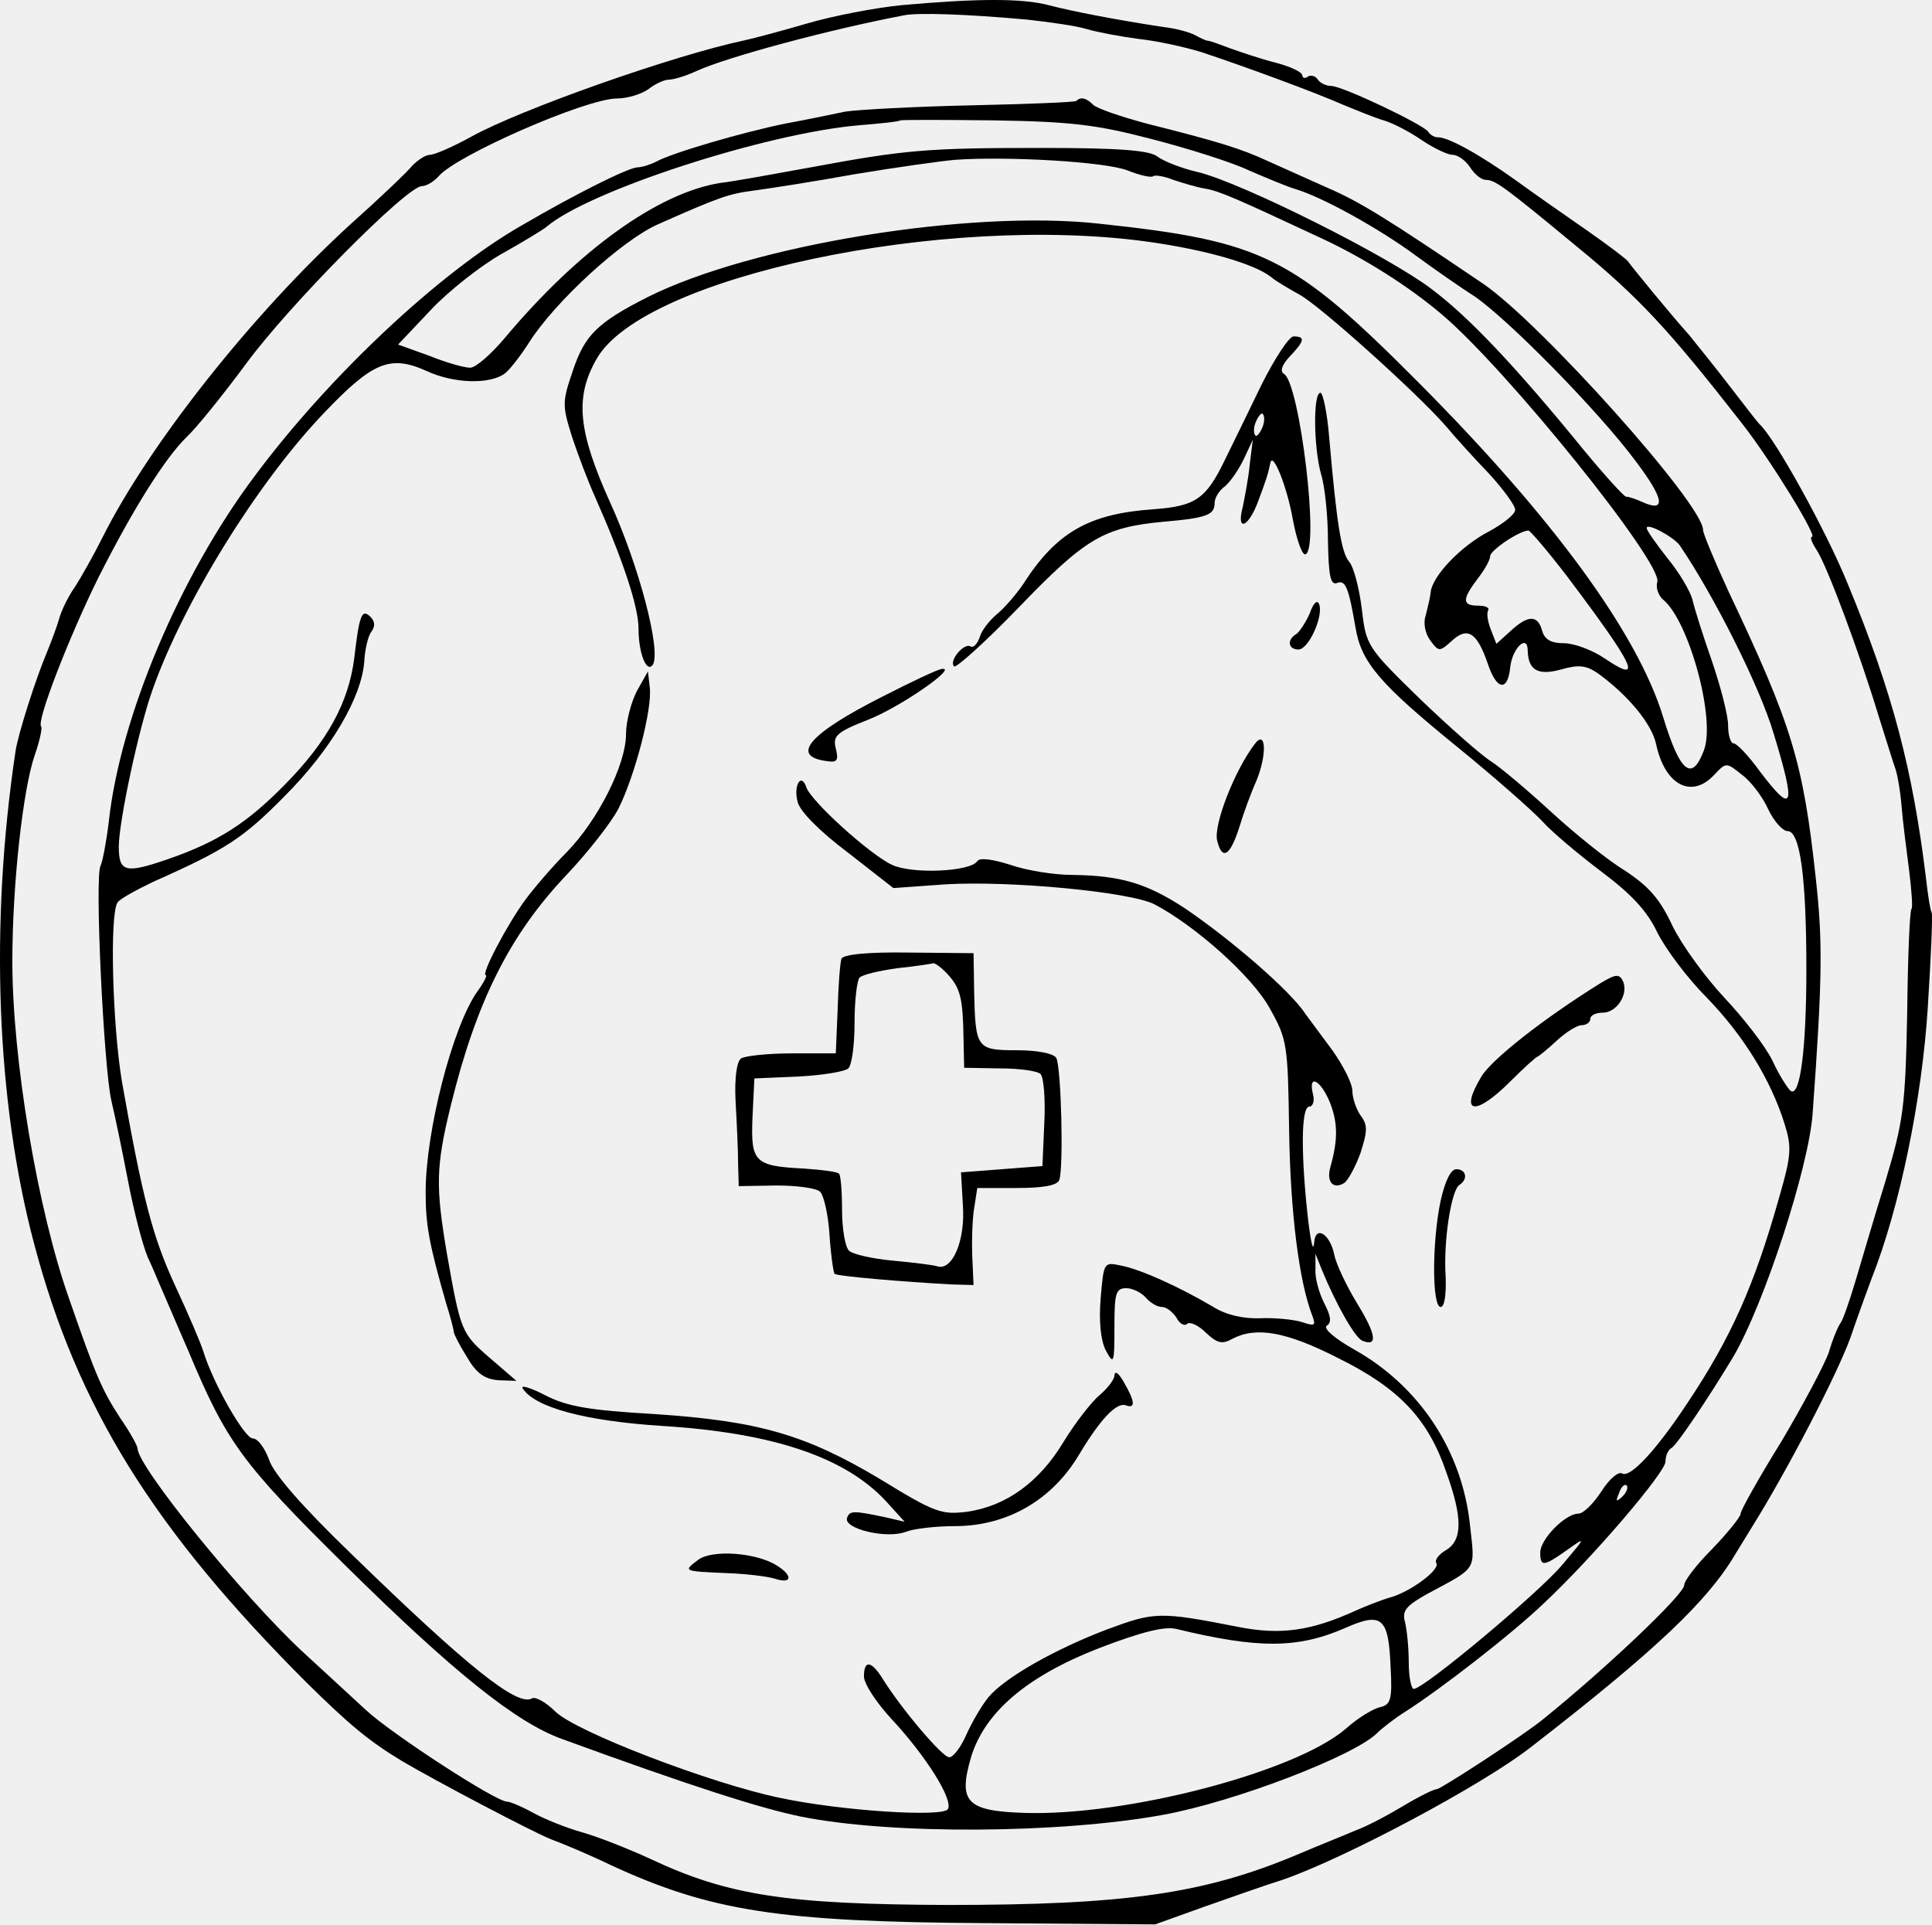
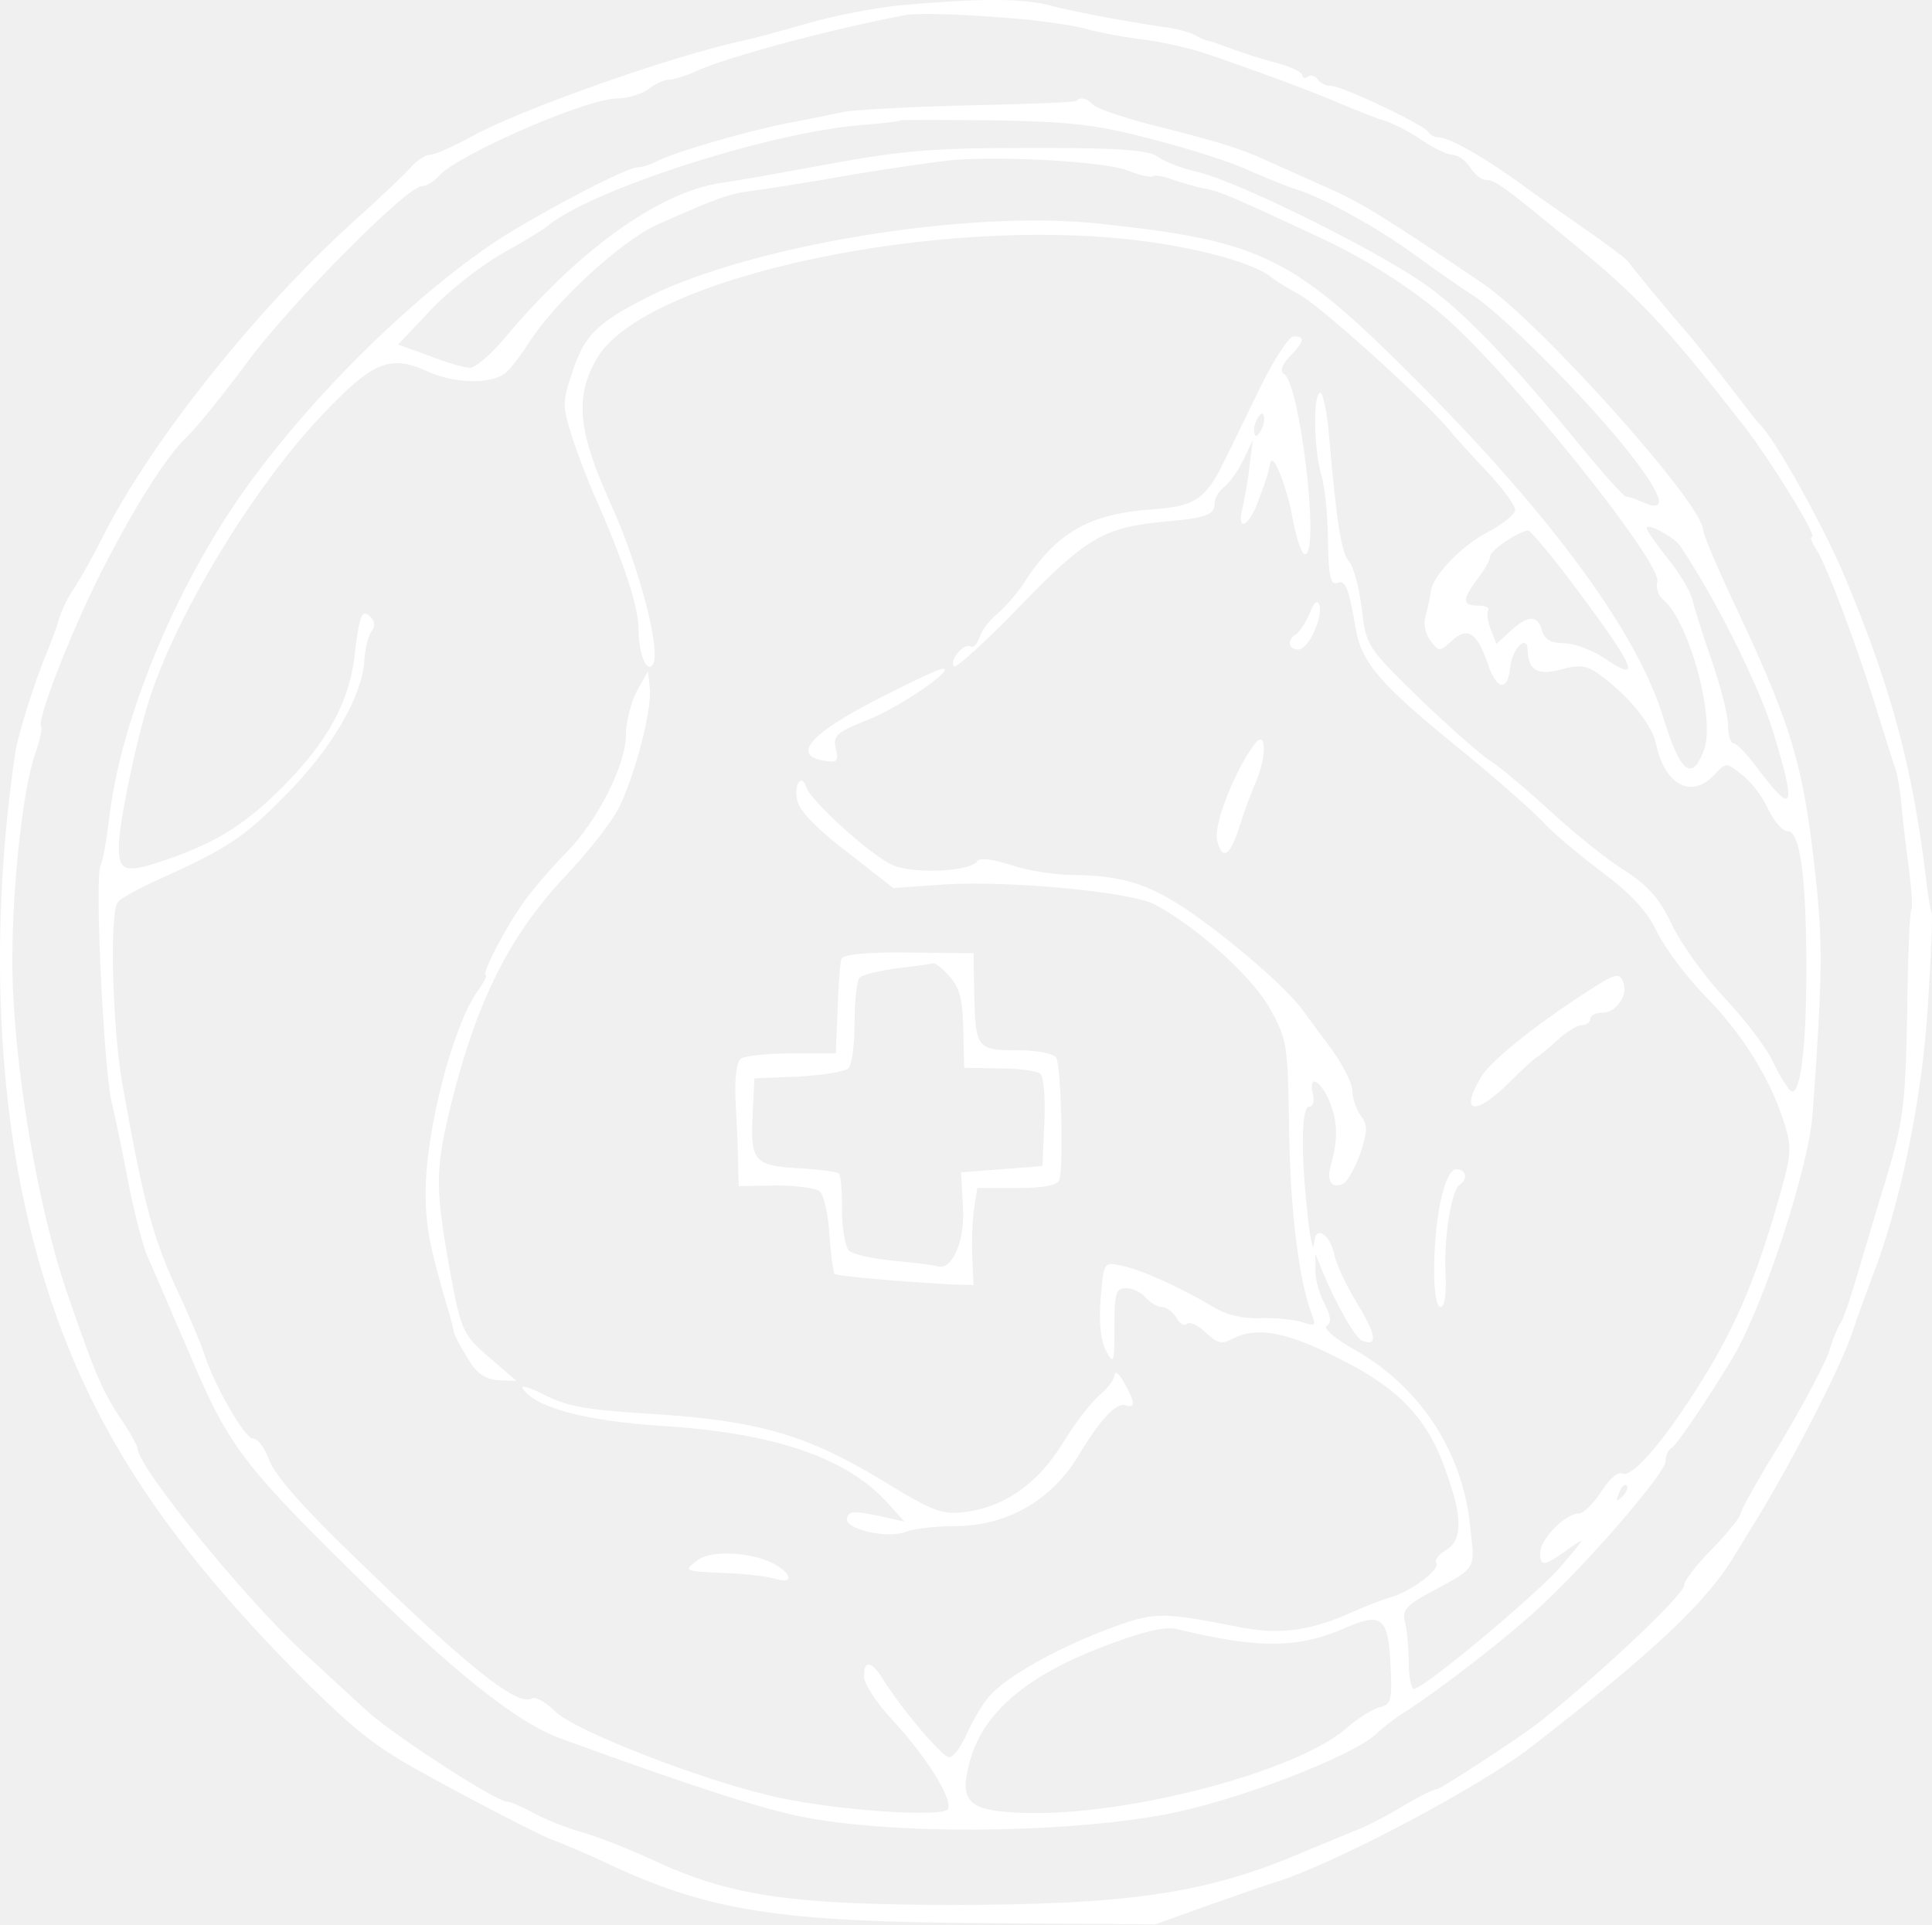
<svg xmlns="http://www.w3.org/2000/svg" version="1.0" width="308.535pt" height="307.325pt" viewBox="0 0 308.535 307.325" preserveAspectRatio="xMidYMid meet" id="svg4083">
  <defs id="defs4115" />
  <g transform="matrix(0.1,0,0,-0.1,-270.0279,738.725)" id="g4087" style="fill:#000000;stroke:none">
-     <path d="m 4140,7379 c -41,-4 -109,-17 -150,-29 -41,-12 -86,-24 -100,-27 -114,-24 -360,-111 -437,-154 -29,-16 -59,-29 -66,-29 -7,0 -19,-8 -28,-17 -8,-10 -52,-52 -98,-93 -157,-143 -323,-353 -397,-501 -15,-30 -35,-65 -44,-79 -10,-14 -21,-36 -25,-50 -4,-14 -13,-38 -20,-55 -17,-40 -46,-130 -50,-158 -41,-274 -31,-558 30,-787 69,-260 190,-455 435,-700 68,-67 99,-93 152,-125 54,-32 208,-113 238,-125 19,-7 62,-25 95,-41 160,-74 270,-91 600,-93 l 270,-2 78,28 c 43,15 99,35 125,43 99,34 319,151 397,212 200,155 283,234 327,309 10,16 22,36 27,44 55,88 134,240 156,300 14,41 30,84 34,95 45,113 81,288 90,435 5,79 8,147 6,150 -2,3 -6,28 -9,55 -21,172 -53,296 -125,470 -34,84 -117,234 -141,255 -3,3 -24,30 -47,60 -23,30 -53,67 -65,82 -28,31 -91,108 -98,118 -3,4 -32,26 -65,49 -33,23 -85,59 -115,81 -56,40 -108,69 -124,68 -5,0 -12,4 -15,9 -9,12 -137,73 -155,73 -8,0 -18,5 -21,10 -4,6 -11,8 -16,5 -5,-4 -9,-2 -9,2 0,5 -19,14 -42,20 -24,6 -56,17 -73,23 -16,6 -32,12 -35,12 -3,0 -12,4 -21,9 -9,5 -32,11 -50,13 -73,11 -146,25 -184,35 -42,11 -112,11 -235,0 z m 200,-23 c 36,-4 79,-10 95,-15 17,-5 54,-12 84,-16 29,-3 74,-13 100,-21 75,-25 183,-65 226,-84 22,-9 51,-21 65,-25 14,-4 41,-18 60,-31 19,-13 42,-24 50,-24 8,0 21,-9 28,-20 7,-11 18,-20 25,-20 15,0 30,-11 146,-107 99,-81 147,-133 264,-283 46,-59 120,-180 111,-180 -4,0 0,-10 8,-22 17,-27 68,-164 98,-263 12,-38 24,-77 27,-85 3,-8 8,-35 10,-60 2,-25 8,-71 12,-102 4,-32 6,-60 4,-62 -3,-2 -6,-78 -7,-167 -3,-151 -6,-172 -35,-269 -18,-58 -39,-130 -48,-160 -9,-30 -19,-59 -23,-65 -4,-5 -13,-26 -19,-47 -7,-20 -41,-84 -76,-143 -36,-58 -65,-110 -65,-115 0,-5 -20,-30 -45,-56 -25,-25 -45,-51 -45,-58 0,-15 -127,-135 -225,-214 -30,-25 -164,-112 -170,-112 -5,0 -29,-12 -54,-27 -25,-15 -59,-33 -76,-39 -16,-7 -59,-24 -94,-39 -148,-62 -272,-80 -558,-80 -256,1 -350,15 -475,74 -35,16 -83,35 -108,42 -25,7 -60,21 -78,31 -18,10 -37,18 -42,18 -18,0 -184,108 -225,146 -22,20 -67,62 -101,93 -95,88 -264,296 -264,325 0,4 -12,26 -28,49 -29,45 -38,65 -82,192 -50,142 -90,381 -90,537 0,123 17,276 36,330 8,23 12,43 10,45 -8,8 45,144 91,237 56,111 107,192 142,226 15,14 57,66 94,116 68,93 257,284 281,284 7,0 19,7 27,16 28,33 235,124 285,124 16,0 39,7 50,15 10,8 25,15 32,15 8,0 28,6 45,14 48,22 211,66 332,89 22,4 95,2 195,-7 z" id="path4089" />
-     <path d="m 4419,7226 c -2,-2 -78,-5 -169,-7 -91,-2 -181,-7 -200,-10 -19,-4 -62,-13 -95,-19 -69,-14 -182,-47 -207,-61 -10,-5 -23,-9 -30,-9 -15,-1 -96,-41 -185,-93 -131,-75 -307,-240 -426,-400 -120,-160 -215,-386 -233,-552 -4,-33 -10,-64 -13,-70 -10,-15 5,-322 17,-375 6,-25 18,-83 27,-130 9,-47 23,-101 31,-120 9,-19 19,-44 24,-55 5,-11 23,-54 41,-95 61,-146 85,-179 250,-342 173,-171 274,-252 347,-278 208,-76 318,-111 382,-124 145,-29 414,-27 578,3 115,21 304,94 341,130 9,9 30,25 46,35 55,35 170,124 221,173 78,73 194,209 194,226 0,9 4,19 10,22 9,6 57,77 98,145 49,83 121,303 127,389 16,220 16,276 5,376 -20,185 -38,244 -139,457 -22,48 -41,93 -41,99 0,41 -259,330 -351,393 -152,103 -197,131 -248,153 -31,14 -74,33 -96,43 -43,20 -79,31 -194,60 -41,11 -79,24 -85,30 -11,11 -20,13 -27,6 z m 121,-61 c 58,-15 128,-37 155,-50 28,-12 61,-26 75,-30 43,-13 133,-63 190,-105 30,-22 73,-52 95,-66 53,-36 198,-183 258,-264 46,-61 48,-82 9,-64 -9,4 -20,8 -25,8 -4,1 -34,34 -67,74 -110,135 -184,213 -244,258 -70,53 -300,168 -371,186 -27,6 -57,18 -66,25 -12,10 -59,14 -185,14 -184,0 -218,-3 -369,-31 -55,-10 -120,-22 -145,-25 -99,-16 -226,-107 -344,-248 -22,-26 -46,-47 -55,-47 -9,0 -38,8 -65,19 l -50,18 52,55 c 28,30 79,70 112,89 34,19 67,39 73,44 68,58 350,149 497,162 36,3 66,6 68,8 1,1 68,1 150,0 124,-2 164,-7 252,-30 z m -39,-50 c 20,-8 39,-12 41,-9 3,2 17,0 32,-6 15,-5 38,-12 51,-14 23,-4 48,-15 185,-79 69,-32 140,-77 193,-122 104,-88 352,-396 344,-427 -3,-9 2,-23 10,-29 41,-35 84,-192 64,-241 -19,-50 -38,-34 -65,55 -41,133 -175,317 -390,533 -201,202 -248,226 -510,254 -207,23 -555,-34 -721,-117 -81,-41 -101,-61 -120,-118 -17,-50 -17,-55 -1,-106 10,-30 26,-72 36,-94 46,-104 70,-177 70,-212 0,-39 13,-72 23,-57 13,23 -22,157 -68,258 -52,115 -57,169 -22,230 74,131 554,233 882,187 92,-13 168,-35 195,-56 8,-7 29,-19 45,-28 31,-16 189,-158 235,-211 14,-17 44,-50 68,-75 23,-25 42,-51 42,-58 0,-7 -19,-22 -41,-34 -45,-23 -92,-72 -94,-98 -1,-9 -5,-25 -8,-37 -4,-11 -1,-28 7,-39 14,-19 15,-19 35,-1 25,23 40,13 57,-36 14,-43 32,-46 36,-7 3,31 28,55 28,27 1,-31 16,-40 53,-30 28,8 40,7 59,-6 47,-34 86,-80 93,-113 14,-66 57,-88 93,-49 19,20 19,20 44,0 14,-10 33,-35 42,-55 9,-19 23,-35 31,-35 20,0 30,-74 30,-220 0,-129 -10,-205 -25,-195 -4,3 -18,24 -29,48 -11,23 -46,68 -77,101 -30,32 -68,84 -83,115 -20,43 -38,63 -76,88 -28,17 -81,60 -118,94 -38,35 -81,71 -95,80 -15,9 -66,54 -114,100 -85,83 -86,85 -93,144 -4,33 -13,67 -20,75 -13,15 -20,62 -32,198 -3,39 -10,72 -14,72 -12,0 -11,-87 1,-130 6,-19 11,-67 11,-107 1,-55 4,-70 14,-67 14,6 19,-7 30,-71 9,-56 40,-91 163,-191 59,-48 119,-101 135,-118 15,-17 58,-53 95,-81 48,-36 73,-63 89,-97 13,-26 48,-73 79,-104 59,-61 102,-131 124,-201 12,-38 11,-51 -9,-120 -39,-138 -76,-222 -147,-328 -49,-74 -90,-118 -103,-111 -6,4 -21,-9 -33,-28 -13,-20 -29,-36 -37,-36 -21,0 -61,-41 -61,-62 0,-23 5,-23 43,4 31,22 30,21 -8,-24 -39,-46 -221,-198 -237,-198 -4,0 -8,19 -8,43 0,23 -3,52 -6,64 -5,18 2,26 36,45 80,43 76,36 68,108 -12,119 -80,223 -185,282 -32,18 -50,34 -44,38 8,5 7,15 -4,36 -8,16 -15,40 -14,54 l 0,25 10,-25 c 23,-56 53,-109 65,-114 25,-10 22,10 -8,59 -17,28 -34,63 -37,79 -7,33 -30,47 -32,19 -3,-36 -17,84 -18,150 -1,43 3,67 10,67 6,0 9,9 6,20 -8,33 12,23 27,-13 13,-33 13,-60 1,-103 -7,-24 4,-37 22,-26 6,4 18,26 26,48 11,35 12,44 0,60 -7,10 -13,28 -13,39 0,12 -15,41 -32,65 -18,24 -37,50 -43,58 -23,36 -119,119 -193,169 -61,40 -103,52 -179,53 -29,0 -73,7 -99,16 -28,9 -49,12 -53,6 -11,-17 -104,-21 -136,-6 -35,16 -130,102 -137,124 -8,24 -21,3 -14,-23 3,-15 36,-48 80,-81 l 73,-57 84,6 c 103,6 294,-12 333,-32 65,-34 156,-115 184,-166 28,-50 29,-57 31,-197 2,-130 16,-240 37,-294 6,-16 4,-17 -17,-10 -13,4 -43,7 -66,6 -27,-1 -54,5 -75,18 -54,32 -116,60 -147,66 -28,6 -28,6 -33,-52 -3,-37 0,-67 8,-83 13,-24 14,-22 14,37 0,54 2,62 19,62 10,0 24,-7 31,-15 7,-8 18,-15 26,-15 7,0 17,-8 23,-17 5,-10 13,-14 17,-10 4,4 18,-2 30,-14 18,-17 26,-19 42,-10 38,20 86,12 170,-31 97,-48 143,-97 172,-182 26,-72 26,-108 0,-124 -12,-7 -19,-16 -16,-21 7,-10 -41,-46 -74,-55 -14,-4 -39,-14 -55,-21 -72,-33 -121,-39 -187,-26 -127,25 -134,24 -210,-4 -84,-32 -163,-77 -189,-108 -10,-12 -26,-39 -35,-59 -9,-21 -22,-38 -28,-37 -11,0 -76,77 -106,125 -18,29 -30,31 -30,4 0,-12 20,-42 44,-68 55,-59 99,-129 90,-144 -8,-13 -169,-3 -268,18 -111,23 -327,106 -359,138 -15,15 -32,24 -37,21 -23,-14 -103,50 -287,229 -80,77 -126,130 -133,152 -7,19 -18,34 -26,34 -13,0 -63,87 -79,139 -4,13 -24,60 -45,105 -36,78 -52,139 -85,326 -15,89 -20,267 -7,286 4,6 30,20 57,33 117,52 144,70 210,137 74,74 123,158 127,215 1,19 6,40 11,47 7,9 6,17 -1,24 -14,14 -18,3 -26,-66 -9,-70 -42,-132 -111,-202 -60,-61 -106,-91 -187,-119 -67,-23 -78,-21 -78,20 0,40 32,190 54,251 49,139 167,330 273,441 78,82 106,94 164,68 45,-21 104,-22 127,-3 8,7 25,29 37,48 41,65 149,164 206,189 99,44 114,49 154,54 22,3 94,14 160,26 66,11 138,21 160,23 83,6 241,-3 276,-17 z m 882,-599 c 55,-81 128,-226 150,-301 36,-118 31,-130 -22,-60 -18,25 -37,45 -42,45 -5,0 -9,13 -9,29 0,16 -12,62 -26,103 -14,40 -28,84 -31,98 -4,14 -21,43 -40,66 -18,23 -33,44 -33,48 0,9 43,-14 53,-28 z m -181,-48 c 110,-146 123,-174 62,-133 -20,14 -50,25 -66,25 -21,0 -31,6 -35,20 -7,26 -23,25 -51,-1 l -22,-20 -9,23 c -5,13 -7,26 -4,31 2,4 -5,7 -16,7 -26,0 -26,10 -1,43 11,14 20,30 20,36 0,9 45,40 61,41 3,0 31,-33 61,-72 z m 89,-1471 c -10,-9 -11,-8 -5,6 3,10 9,15 12,12 3,-3 0,-11 -7,-18 z m -370,-272 c 3,-52 0,-60 -16,-64 -11,-2 -36,-17 -56,-35 -81,-69 -349,-139 -512,-134 -93,3 -107,17 -86,89 22,72 89,129 204,174 68,26 104,35 123,31 132,-32 195,-32 272,2 57,25 68,16 71,-63 z" id="path4091" />
-     <path d="m 4715,6773 c -21,-43 -47,-97 -59,-121 -30,-62 -47,-73 -113,-78 -104,-7 -156,-37 -209,-120 -11,-16 -29,-37 -41,-47 -12,-10 -25,-26 -28,-37 -4,-11 -10,-18 -15,-15 -10,6 -35,-23 -26,-32 3,-3 50,39 104,95 106,110 135,127 230,136 70,6 82,11 82,30 0,8 7,20 17,27 9,8 22,27 30,44 l 14,30 -5,-40 c -2,-22 -8,-52 -11,-67 -11,-41 9,-34 25,10 13,35 15,41 19,60 4,19 27,-39 36,-91 6,-32 15,-57 20,-55 23,7 -9,272 -34,288 -7,4 -4,14 9,28 24,25 25,32 6,32 -7,0 -30,-35 -51,-77 z m 1,-69 c -4,-9 -9,-15 -11,-12 -3,3 -3,13 1,22 4,9 9,15 11,12 3,-3 3,-13 -1,-22 z" id="path4093" />
-     <path d="m 4792,6408 c -6,-14 -16,-29 -21,-33 -16,-9 -14,-25 3,-25 16,0 40,53 33,72 -3,8 -9,3 -15,-14 z" id="path4095" />
-     <path d="m 4110,6275 c -117,-59 -148,-95 -91,-103 18,-3 21,0 16,20 -5,20 1,26 52,46 51,20 143,84 118,81 -6,0 -48,-20 -95,-44 z" id="path4097" />
-     <path d="m 3717,6283 c -9,-18 -17,-48 -17,-68 0,-49 -45,-138 -95,-189 -22,-22 -52,-57 -66,-76 -30,-41 -71,-120 -63,-120 3,0 -3,-12 -14,-27 -39,-56 -82,-222 -82,-320 0,-53 6,-84 33,-178 7,-22 12,-42 12,-45 0,-3 9,-21 21,-40 15,-26 28,-35 50,-37 l 29,-1 -43,37 c -45,39 -46,42 -68,166 -18,107 -18,138 6,236 41,167 94,273 185,369 34,36 71,83 83,106 26,52 54,158 50,193 l -3,26 -18,-32 z" id="path4099" />
-     <path d="m 4704,6199 c -32,-42 -66,-129 -60,-154 8,-33 21,-25 36,23 6,20 18,53 27,73 17,42 15,82 -3,58 z" id="path4101" />
-     <path d="m 4044,5856 c -2,-6 -5,-42 -6,-81 l -3,-70 -70,0 c -38,0 -75,-4 -81,-8 -7,-4 -11,-31 -9,-69 2,-35 4,-79 4,-99 l 1,-36 60,1 c 32,0 64,-4 70,-10 6,-6 13,-37 15,-69 2,-31 6,-59 8,-62 4,-4 112,-13 187,-17 l 35,-1 -2,45 c -1,25 0,60 3,78 l 5,32 63,0 c 42,0 65,4 68,13 7,21 3,181 -5,195 -5,7 -30,12 -63,12 -64,0 -66,3 -68,93 l -1,62 -103,1 c -67,1 -105,-3 -108,-10 z m 170,-25 c 20,-22 24,-38 25,-102 l 1,-47 57,-1 c 31,0 60,-4 65,-9 5,-5 8,-40 6,-78 l -3,-69 -65,-5 -65,-5 3,-53 c 4,-56 -17,-105 -41,-97 -6,2 -38,6 -71,9 -32,3 -64,10 -70,16 -6,6 -11,35 -11,65 0,29 -2,56 -5,58 -3,3 -27,6 -55,8 -80,4 -86,10 -83,82 l 3,62 70,3 c 39,2 75,8 80,13 6,6 10,39 10,74 0,35 4,67 8,71 5,5 32,11 60,15 29,3 55,7 58,8 3,0 14,-8 23,-18 z" id="path4103" />
-     <path d="m 5256,5817 c -90,-56 -173,-121 -190,-149 -36,-60 -10,-64 46,-8 22,22 42,40 44,40 1,0 15,11 30,25 15,14 33,25 40,25 8,0 14,5 14,10 0,6 9,10 20,10 21,0 40,27 33,48 -6,15 -12,14 -37,-1 z" id="path4105" />
-     <path d="m 5001,5470 c -14,-66 -14,-170 0,-170 6,0 9,19 8,48 -4,57 9,139 22,147 14,9 11,25 -5,25 -9,0 -18,-19 -25,-50 z" id="path4107" />
-     <path d="m 4480,5191 c 0,-7 -11,-21 -24,-32 -12,-10 -38,-43 -57,-74 -39,-65 -92,-103 -154,-112 -41,-5 -51,-2 -139,52 -119,71 -194,93 -361,104 -104,6 -139,12 -174,30 -23,12 -40,17 -36,11 19,-30 98,-52 223,-60 177,-11 292,-50 357,-120 l 30,-33 -30,7 c -52,11 -58,11 -62,-1 -6,-17 63,-34 94,-22 13,5 48,9 78,9 84,0 156,42 199,115 33,55 59,83 74,78 16,-6 15,6 -3,37 -8,14 -14,19 -15,11 z" id="path4109" />
-     <path d="m 3815,4896 c -24,-18 -24,-18 45,-21 30,-1 65,-5 78,-9 27,-9 29,5 3,21 -33,21 -104,26 -126,9 z" id="path4111" />
+     <path d="m 4140,7379 c -41,-4 -109,-17 -150,-29 -41,-12 -86,-24 -100,-27 -114,-24 -360,-111 -437,-154 -29,-16 -59,-29 -66,-29 -7,0 -19,-8 -28,-17 -8,-10 -52,-52 -98,-93 -157,-143 -323,-353 -397,-501 -15,-30 -35,-65 -44,-79 -10,-14 -21,-36 -25,-50 -4,-14 -13,-38 -20,-55 -17,-40 -46,-130 -50,-158 -41,-274 -31,-558 30,-787 69,-260 190,-455 435,-700 68,-67 99,-93 152,-125 54,-32 208,-113 238,-125 19,-7 62,-25 95,-41 160,-74 270,-91 600,-93 l 270,-2 78,28 c 43,15 99,35 125,43 99,34 319,151 397,212 200,155 283,234 327,309 10,16 22,36 27,44 55,88 134,240 156,300 14,41 30,84 34,95 45,113 81,288 90,435 5,79 8,147 6,150 -2,3 -6,28 -9,55 -21,172 -53,296 -125,470 -34,84 -117,234 -141,255 -3,3 -24,30 -47,60 -23,30 -53,67 -65,82 -28,31 -91,108 -98,118 -3,4 -32,26 -65,49 -33,23 -85,59 -115,81 -56,40 -108,69 -124,68 -5,0 -12,4 -15,9 -9,12 -137,73 -155,73 -8,0 -18,5 -21,10 -4,6 -11,8 -16,5 -5,-4 -9,-2 -9,2 0,5 -19,14 -42,20 -24,6 -56,17 -73,23 -16,6 -32,12 -35,12 -3,0 -12,4 -21,9 -9,5 -32,11 -50,13 -73,11 -146,25 -184,35 -42,11 -112,11 -235,0 z m 200,-23 c 36,-4 79,-10 95,-15 17,-5 54,-12 84,-16 29,-3 74,-13 100,-21 75,-25 183,-65 226,-84 22,-9 51,-21 65,-25 14,-4 41,-18 60,-31 19,-13 42,-24 50,-24 8,0 21,-9 28,-20 7,-11 18,-20 25,-20 15,0 30,-11 146,-107 99,-81 147,-133 264,-283 46,-59 120,-180 111,-180 -4,0 0,-10 8,-22 17,-27 68,-164 98,-263 12,-38 24,-77 27,-85 3,-8 8,-35 10,-60 2,-25 8,-71 12,-102 4,-32 6,-60 4,-62 -3,-2 -6,-78 -7,-167 -3,-151 -6,-172 -35,-269 -18,-58 -39,-130 -48,-160 -9,-30 -19,-59 -23,-65 -4,-5 -13,-26 -19,-47 -7,-20 -41,-84 -76,-143 -36,-58 -65,-110 -65,-115 0,-5 -20,-30 -45,-56 -25,-25 -45,-51 -45,-58 0,-15 -127,-135 -225,-214 -30,-25 -164,-112 -170,-112 -5,0 -29,-12 -54,-27 -25,-15 -59,-33 -76,-39 -16,-7 -59,-24 -94,-39 -148,-62 -272,-80 -558,-80 -256,1 -350,15 -475,74 -35,16 -83,35 -108,42 -25,7 -60,21 -78,31 -18,10 -37,18 -42,18 -18,0 -184,108 -225,146 -22,20 -67,62 -101,93 -95,88 -264,296 -264,325 0,4 -12,26 -28,49 -29,45 -38,65 -82,192 -50,142 -90,381 -90,537 0,123 17,276 36,330 8,23 12,43 10,45 -8,8 45,144 91,237 56,111 107,192 142,226 15,14 57,66 94,116 68,93 257,284 281,284 7,0 19,7 27,16 28,33 235,124 285,124 16,0 39,7 50,15 10,8 25,15 32,15 8,0 28,6 45,14 48,22 211,66 332,89 22,4 95,2 195,-7 z" id="path4089" style="fill:#ffffff" />
+     <path d="m 4419,7226 c -2,-2 -78,-5 -169,-7 -91,-2 -181,-7 -200,-10 -19,-4 -62,-13 -95,-19 -69,-14 -182,-47 -207,-61 -10,-5 -23,-9 -30,-9 -15,-1 -96,-41 -185,-93 -131,-75 -307,-240 -426,-400 -120,-160 -215,-386 -233,-552 -4,-33 -10,-64 -13,-70 -10,-15 5,-322 17,-375 6,-25 18,-83 27,-130 9,-47 23,-101 31,-120 9,-19 19,-44 24,-55 5,-11 23,-54 41,-95 61,-146 85,-179 250,-342 173,-171 274,-252 347,-278 208,-76 318,-111 382,-124 145,-29 414,-27 578,3 115,21 304,94 341,130 9,9 30,25 46,35 55,35 170,124 221,173 78,73 194,209 194,226 0,9 4,19 10,22 9,6 57,77 98,145 49,83 121,303 127,389 16,220 16,276 5,376 -20,185 -38,244 -139,457 -22,48 -41,93 -41,99 0,41 -259,330 -351,393 -152,103 -197,131 -248,153 -31,14 -74,33 -96,43 -43,20 -79,31 -194,60 -41,11 -79,24 -85,30 -11,11 -20,13 -27,6 z m 121,-61 c 58,-15 128,-37 155,-50 28,-12 61,-26 75,-30 43,-13 133,-63 190,-105 30,-22 73,-52 95,-66 53,-36 198,-183 258,-264 46,-61 48,-82 9,-64 -9,4 -20,8 -25,8 -4,1 -34,34 -67,74 -110,135 -184,213 -244,258 -70,53 -300,168 -371,186 -27,6 -57,18 -66,25 -12,10 -59,14 -185,14 -184,0 -218,-3 -369,-31 -55,-10 -120,-22 -145,-25 -99,-16 -226,-107 -344,-248 -22,-26 -46,-47 -55,-47 -9,0 -38,8 -65,19 l -50,18 52,55 c 28,30 79,70 112,89 34,19 67,39 73,44 68,58 350,149 497,162 36,3 66,6 68,8 1,1 68,1 150,0 124,-2 164,-7 252,-30 z m -39,-50 c 20,-8 39,-12 41,-9 3,2 17,0 32,-6 15,-5 38,-12 51,-14 23,-4 48,-15 185,-79 69,-32 140,-77 193,-122 104,-88 352,-396 344,-427 -3,-9 2,-23 10,-29 41,-35 84,-192 64,-241 -19,-50 -38,-34 -65,55 -41,133 -175,317 -390,533 -201,202 -248,226 -510,254 -207,23 -555,-34 -721,-117 -81,-41 -101,-61 -120,-118 -17,-50 -17,-55 -1,-106 10,-30 26,-72 36,-94 46,-104 70,-177 70,-212 0,-39 13,-72 23,-57 13,23 -22,157 -68,258 -52,115 -57,169 -22,230 74,131 554,233 882,187 92,-13 168,-35 195,-56 8,-7 29,-19 45,-28 31,-16 189,-158 235,-211 14,-17 44,-50 68,-75 23,-25 42,-51 42,-58 0,-7 -19,-22 -41,-34 -45,-23 -92,-72 -94,-98 -1,-9 -5,-25 -8,-37 -4,-11 -1,-28 7,-39 14,-19 15,-19 35,-1 25,23 40,13 57,-36 14,-43 32,-46 36,-7 3,31 28,55 28,27 1,-31 16,-40 53,-30 28,8 40,7 59,-6 47,-34 86,-80 93,-113 14,-66 57,-88 93,-49 19,20 19,20 44,0 14,-10 33,-35 42,-55 9,-19 23,-35 31,-35 20,0 30,-74 30,-220 0,-129 -10,-205 -25,-195 -4,3 -18,24 -29,48 -11,23 -46,68 -77,101 -30,32 -68,84 -83,115 -20,43 -38,63 -76,88 -28,17 -81,60 -118,94 -38,35 -81,71 -95,80 -15,9 -66,54 -114,100 -85,83 -86,85 -93,144 -4,33 -13,67 -20,75 -13,15 -20,62 -32,198 -3,39 -10,72 -14,72 -12,0 -11,-87 1,-130 6,-19 11,-67 11,-107 1,-55 4,-70 14,-67 14,6 19,-7 30,-71 9,-56 40,-91 163,-191 59,-48 119,-101 135,-118 15,-17 58,-53 95,-81 48,-36 73,-63 89,-97 13,-26 48,-73 79,-104 59,-61 102,-131 124,-201 12,-38 11,-51 -9,-120 -39,-138 -76,-222 -147,-328 -49,-74 -90,-118 -103,-111 -6,4 -21,-9 -33,-28 -13,-20 -29,-36 -37,-36 -21,0 -61,-41 -61,-62 0,-23 5,-23 43,4 31,22 30,21 -8,-24 -39,-46 -221,-198 -237,-198 -4,0 -8,19 -8,43 0,23 -3,52 -6,64 -5,18 2,26 36,45 80,43 76,36 68,108 -12,119 -80,223 -185,282 -32,18 -50,34 -44,38 8,5 7,15 -4,36 -8,16 -15,40 -14,54 l 0,25 10,-25 c 23,-56 53,-109 65,-114 25,-10 22,10 -8,59 -17,28 -34,63 -37,79 -7,33 -30,47 -32,19 -3,-36 -17,84 -18,150 -1,43 3,67 10,67 6,0 9,9 6,20 -8,33 12,23 27,-13 13,-33 13,-60 1,-103 -7,-24 4,-37 22,-26 6,4 18,26 26,48 11,35 12,44 0,60 -7,10 -13,28 -13,39 0,12 -15,41 -32,65 -18,24 -37,50 -43,58 -23,36 -119,119 -193,169 -61,40 -103,52 -179,53 -29,0 -73,7 -99,16 -28,9 -49,12 -53,6 -11,-17 -104,-21 -136,-6 -35,16 -130,102 -137,124 -8,24 -21,3 -14,-23 3,-15 36,-48 80,-81 l 73,-57 84,6 c 103,6 294,-12 333,-32 65,-34 156,-115 184,-166 28,-50 29,-57 31,-197 2,-130 16,-240 37,-294 6,-16 4,-17 -17,-10 -13,4 -43,7 -66,6 -27,-1 -54,5 -75,18 -54,32 -116,60 -147,66 -28,6 -28,6 -33,-52 -3,-37 0,-67 8,-83 13,-24 14,-22 14,37 0,54 2,62 19,62 10,0 24,-7 31,-15 7,-8 18,-15 26,-15 7,0 17,-8 23,-17 5,-10 13,-14 17,-10 4,4 18,-2 30,-14 18,-17 26,-19 42,-10 38,20 86,12 170,-31 97,-48 143,-97 172,-182 26,-72 26,-108 0,-124 -12,-7 -19,-16 -16,-21 7,-10 -41,-46 -74,-55 -14,-4 -39,-14 -55,-21 -72,-33 -121,-39 -187,-26 -127,25 -134,24 -210,-4 -84,-32 -163,-77 -189,-108 -10,-12 -26,-39 -35,-59 -9,-21 -22,-38 -28,-37 -11,0 -76,77 -106,125 -18,29 -30,31 -30,4 0,-12 20,-42 44,-68 55,-59 99,-129 90,-144 -8,-13 -169,-3 -268,18 -111,23 -327,106 -359,138 -15,15 -32,24 -37,21 -23,-14 -103,50 -287,229 -80,77 -126,130 -133,152 -7,19 -18,34 -26,34 -13,0 -63,87 -79,139 -4,13 -24,60 -45,105 -36,78 -52,139 -85,326 -15,89 -20,267 -7,286 4,6 30,20 57,33 117,52 144,70 210,137 74,74 123,158 127,215 1,19 6,40 11,47 7,9 6,17 -1,24 -14,14 -18,3 -26,-66 -9,-70 -42,-132 -111,-202 -60,-61 -106,-91 -187,-119 -67,-23 -78,-21 -78,20 0,40 32,190 54,251 49,139 167,330 273,441 78,82 106,94 164,68 45,-21 104,-22 127,-3 8,7 25,29 37,48 41,65 149,164 206,189 99,44 114,49 154,54 22,3 94,14 160,26 66,11 138,21 160,23 83,6 241,-3 276,-17 z m 882,-599 c 55,-81 128,-226 150,-301 36,-118 31,-130 -22,-60 -18,25 -37,45 -42,45 -5,0 -9,13 -9,29 0,16 -12,62 -26,103 -14,40 -28,84 -31,98 -4,14 -21,43 -40,66 -18,23 -33,44 -33,48 0,9 43,-14 53,-28 z m -181,-48 c 110,-146 123,-174 62,-133 -20,14 -50,25 -66,25 -21,0 -31,6 -35,20 -7,26 -23,25 -51,-1 l -22,-20 -9,23 c -5,13 -7,26 -4,31 2,4 -5,7 -16,7 -26,0 -26,10 -1,43 11,14 20,30 20,36 0,9 45,40 61,41 3,0 31,-33 61,-72 z m 89,-1471 c -10,-9 -11,-8 -5,6 3,10 9,15 12,12 3,-3 0,-11 -7,-18 z m -370,-272 c 3,-52 0,-60 -16,-64 -11,-2 -36,-17 -56,-35 -81,-69 -349,-139 -512,-134 -93,3 -107,17 -86,89 22,72 89,129 204,174 68,26 104,35 123,31 132,-32 195,-32 272,2 57,25 68,16 71,-63 z" id="path4091" style="fill:#ffffff" />
+     <path d="m 4715,6773 c -21,-43 -47,-97 -59,-121 -30,-62 -47,-73 -113,-78 -104,-7 -156,-37 -209,-120 -11,-16 -29,-37 -41,-47 -12,-10 -25,-26 -28,-37 -4,-11 -10,-18 -15,-15 -10,6 -35,-23 -26,-32 3,-3 50,39 104,95 106,110 135,127 230,136 70,6 82,11 82,30 0,8 7,20 17,27 9,8 22,27 30,44 l 14,30 -5,-40 c -2,-22 -8,-52 -11,-67 -11,-41 9,-34 25,10 13,35 15,41 19,60 4,19 27,-39 36,-91 6,-32 15,-57 20,-55 23,7 -9,272 -34,288 -7,4 -4,14 9,28 24,25 25,32 6,32 -7,0 -30,-35 -51,-77 z m 1,-69 c -4,-9 -9,-15 -11,-12 -3,3 -3,13 1,22 4,9 9,15 11,12 3,-3 3,-13 -1,-22 z" id="path4093" style="fill:#ffffff" />
+     <path d="m 4792,6408 c -6,-14 -16,-29 -21,-33 -16,-9 -14,-25 3,-25 16,0 40,53 33,72 -3,8 -9,3 -15,-14 z" id="path4095" style="fill:#ffffff" />
+     <path d="m 4110,6275 c -117,-59 -148,-95 -91,-103 18,-3 21,0 16,20 -5,20 1,26 52,46 51,20 143,84 118,81 -6,0 -48,-20 -95,-44 z" id="path4097" style="fill:#ffffff" />
+     <path d="m 3717,6283 c -9,-18 -17,-48 -17,-68 0,-49 -45,-138 -95,-189 -22,-22 -52,-57 -66,-76 -30,-41 -71,-120 -63,-120 3,0 -3,-12 -14,-27 -39,-56 -82,-222 -82,-320 0,-53 6,-84 33,-178 7,-22 12,-42 12,-45 0,-3 9,-21 21,-40 15,-26 28,-35 50,-37 l 29,-1 -43,37 c -45,39 -46,42 -68,166 -18,107 -18,138 6,236 41,167 94,273 185,369 34,36 71,83 83,106 26,52 54,158 50,193 l -3,26 -18,-32 z" id="path4099" style="fill:#ffffff" />
+     <path d="m 4704,6199 c -32,-42 -66,-129 -60,-154 8,-33 21,-25 36,23 6,20 18,53 27,73 17,42 15,82 -3,58 z" id="path4101" style="fill:#ffffff" />
+     <path d="m 4044,5856 c -2,-6 -5,-42 -6,-81 l -3,-70 -70,0 c -38,0 -75,-4 -81,-8 -7,-4 -11,-31 -9,-69 2,-35 4,-79 4,-99 l 1,-36 60,1 c 32,0 64,-4 70,-10 6,-6 13,-37 15,-69 2,-31 6,-59 8,-62 4,-4 112,-13 187,-17 l 35,-1 -2,45 c -1,25 0,60 3,78 l 5,32 63,0 c 42,0 65,4 68,13 7,21 3,181 -5,195 -5,7 -30,12 -63,12 -64,0 -66,3 -68,93 l -1,62 -103,1 c -67,1 -105,-3 -108,-10 z m 170,-25 c 20,-22 24,-38 25,-102 l 1,-47 57,-1 c 31,0 60,-4 65,-9 5,-5 8,-40 6,-78 l -3,-69 -65,-5 -65,-5 3,-53 c 4,-56 -17,-105 -41,-97 -6,2 -38,6 -71,9 -32,3 -64,10 -70,16 -6,6 -11,35 -11,65 0,29 -2,56 -5,58 -3,3 -27,6 -55,8 -80,4 -86,10 -83,82 l 3,62 70,3 c 39,2 75,8 80,13 6,6 10,39 10,74 0,35 4,67 8,71 5,5 32,11 60,15 29,3 55,7 58,8 3,0 14,-8 23,-18 z" id="path4103" style="fill:#ffffff" />
+     <path d="m 5256,5817 c -90,-56 -173,-121 -190,-149 -36,-60 -10,-64 46,-8 22,22 42,40 44,40 1,0 15,11 30,25 15,14 33,25 40,25 8,0 14,5 14,10 0,6 9,10 20,10 21,0 40,27 33,48 -6,15 -12,14 -37,-1 z" id="path4105" style="fill:#ffffff" />
+     <path d="m 5001,5470 c -14,-66 -14,-170 0,-170 6,0 9,19 8,48 -4,57 9,139 22,147 14,9 11,25 -5,25 -9,0 -18,-19 -25,-50 z" id="path4107" style="fill:#ffffff" />
+     <path d="m 4480,5191 c 0,-7 -11,-21 -24,-32 -12,-10 -38,-43 -57,-74 -39,-65 -92,-103 -154,-112 -41,-5 -51,-2 -139,52 -119,71 -194,93 -361,104 -104,6 -139,12 -174,30 -23,12 -40,17 -36,11 19,-30 98,-52 223,-60 177,-11 292,-50 357,-120 l 30,-33 -30,7 c -52,11 -58,11 -62,-1 -6,-17 63,-34 94,-22 13,5 48,9 78,9 84,0 156,42 199,115 33,55 59,83 74,78 16,-6 15,6 -3,37 -8,14 -14,19 -15,11 z" id="path4109" style="fill:#ffffff" />
+     <path d="m 3815,4896 c -24,-18 -24,-18 45,-21 30,-1 65,-5 78,-9 27,-9 29,5 3,21 -33,21 -104,26 -126,9 z" id="path4111" style="fill:#ffffff" />
  </g>
</svg>
